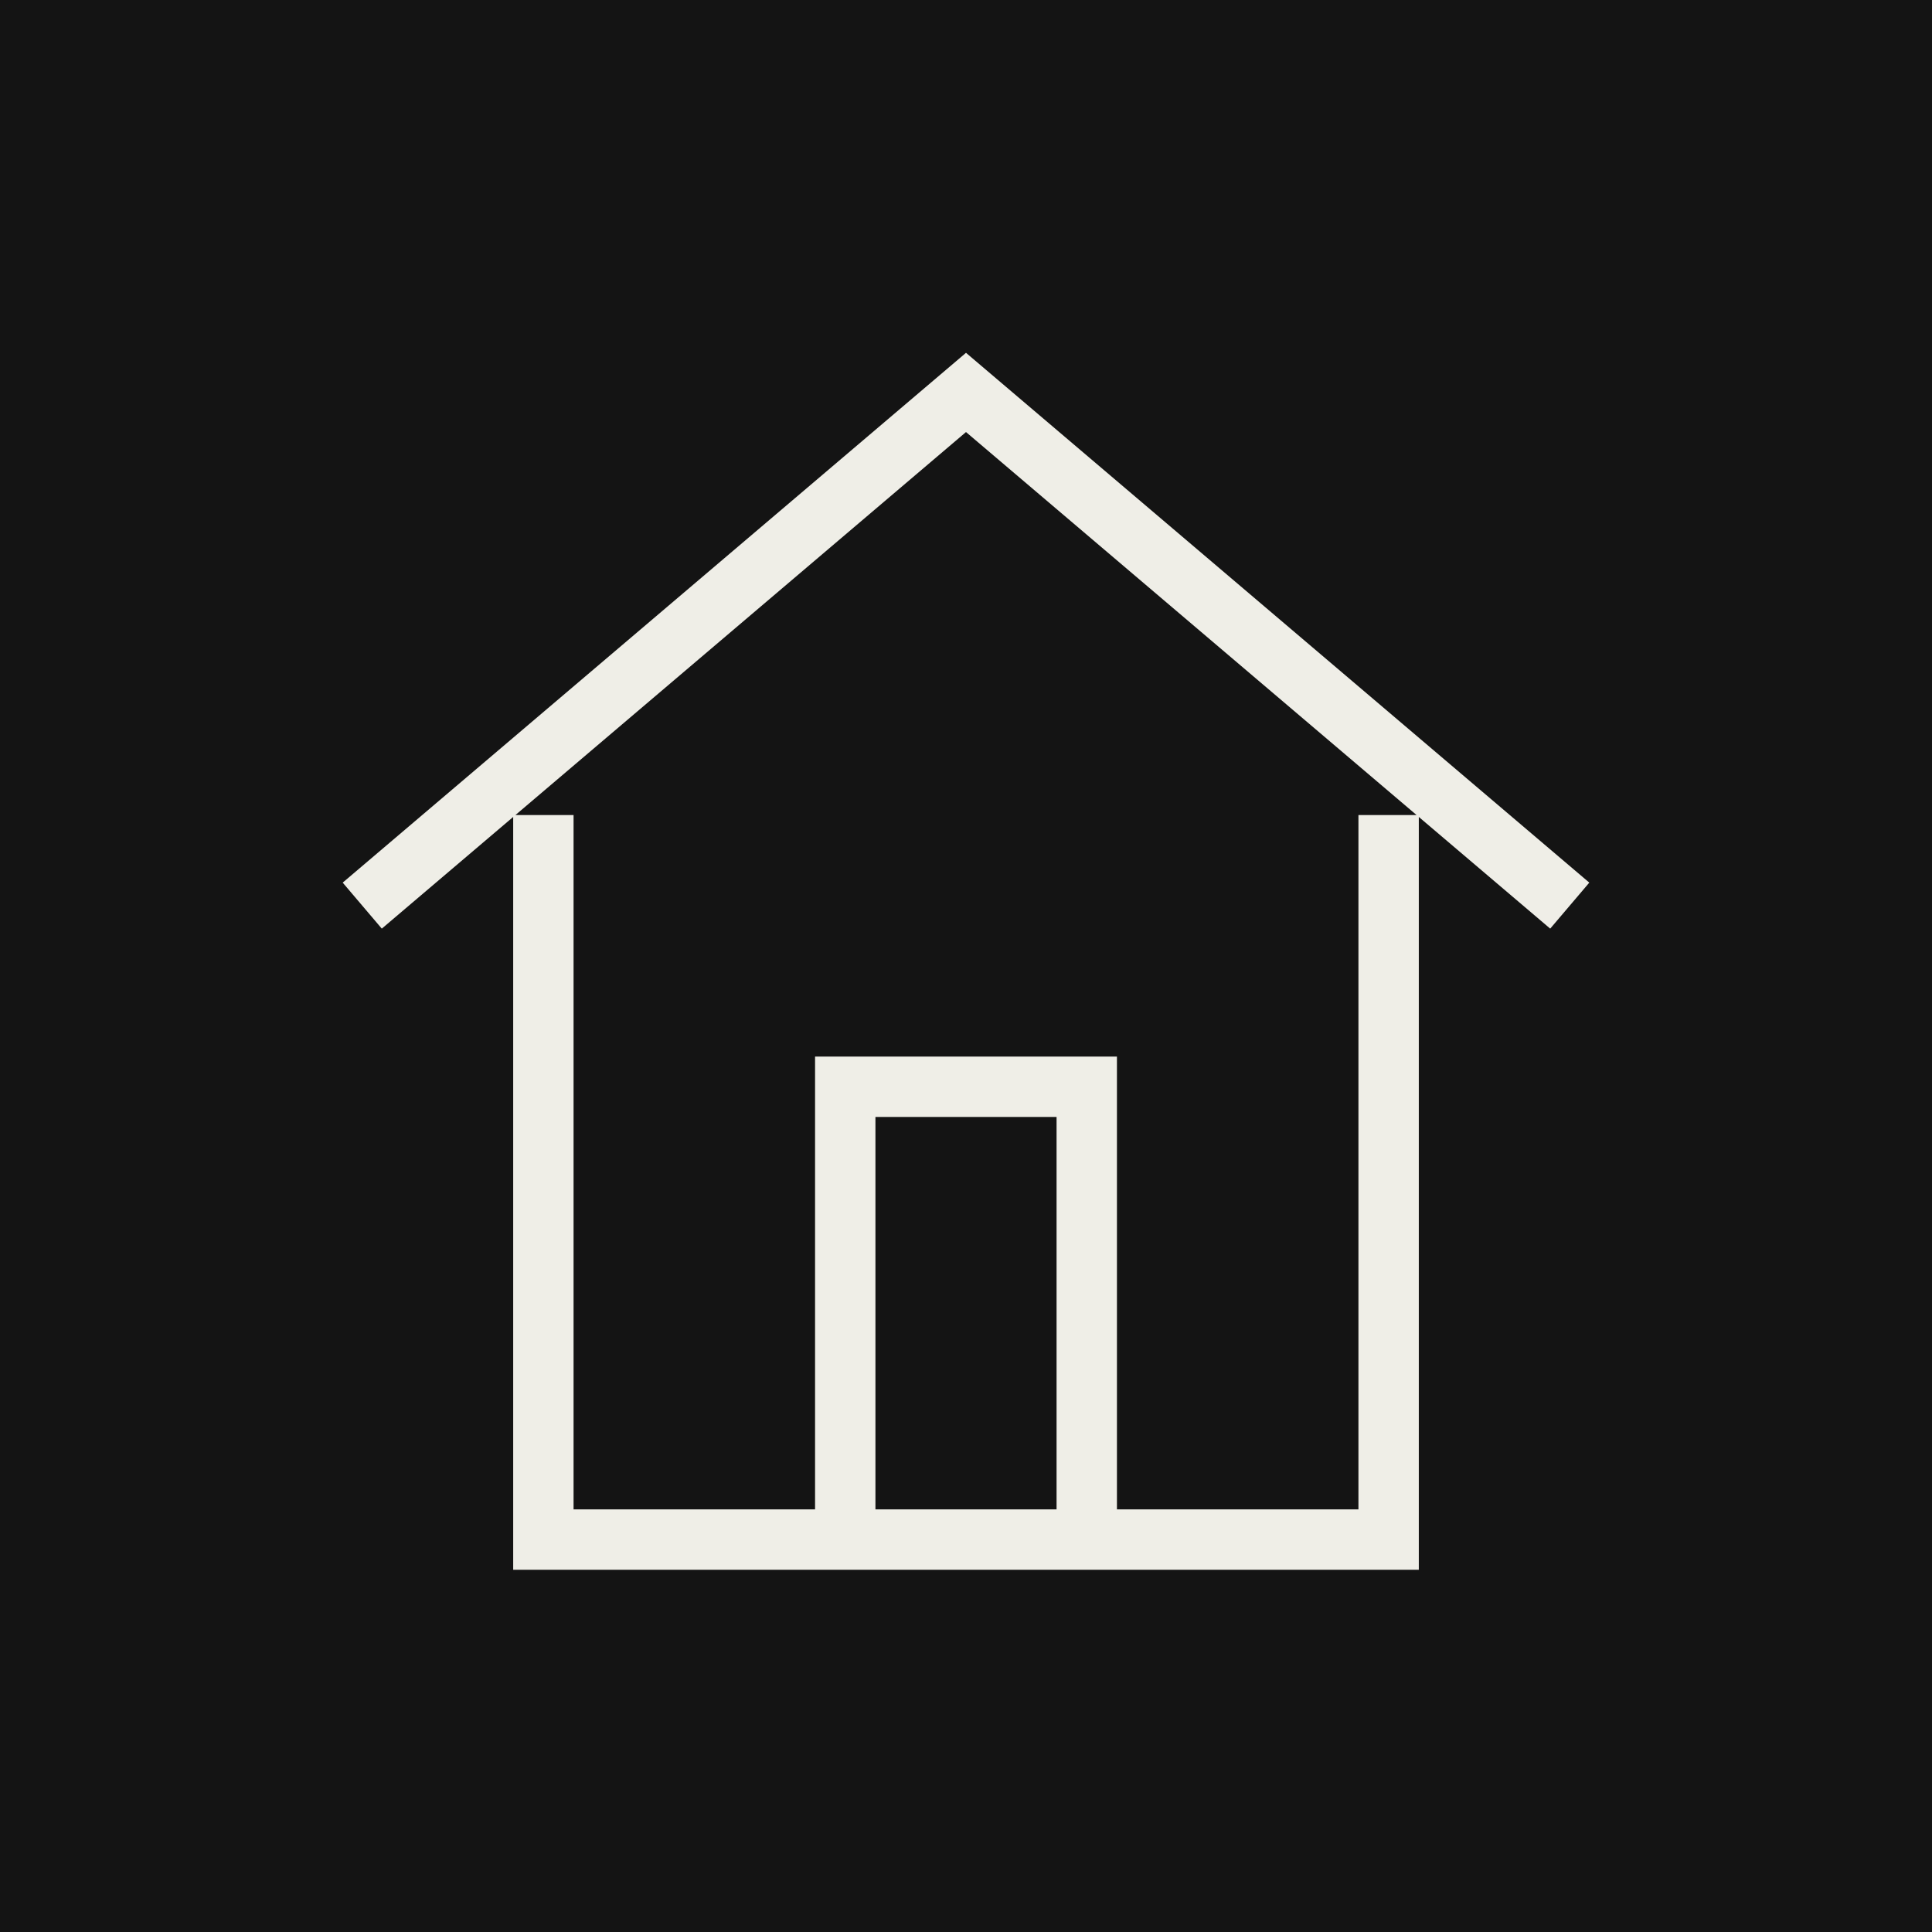
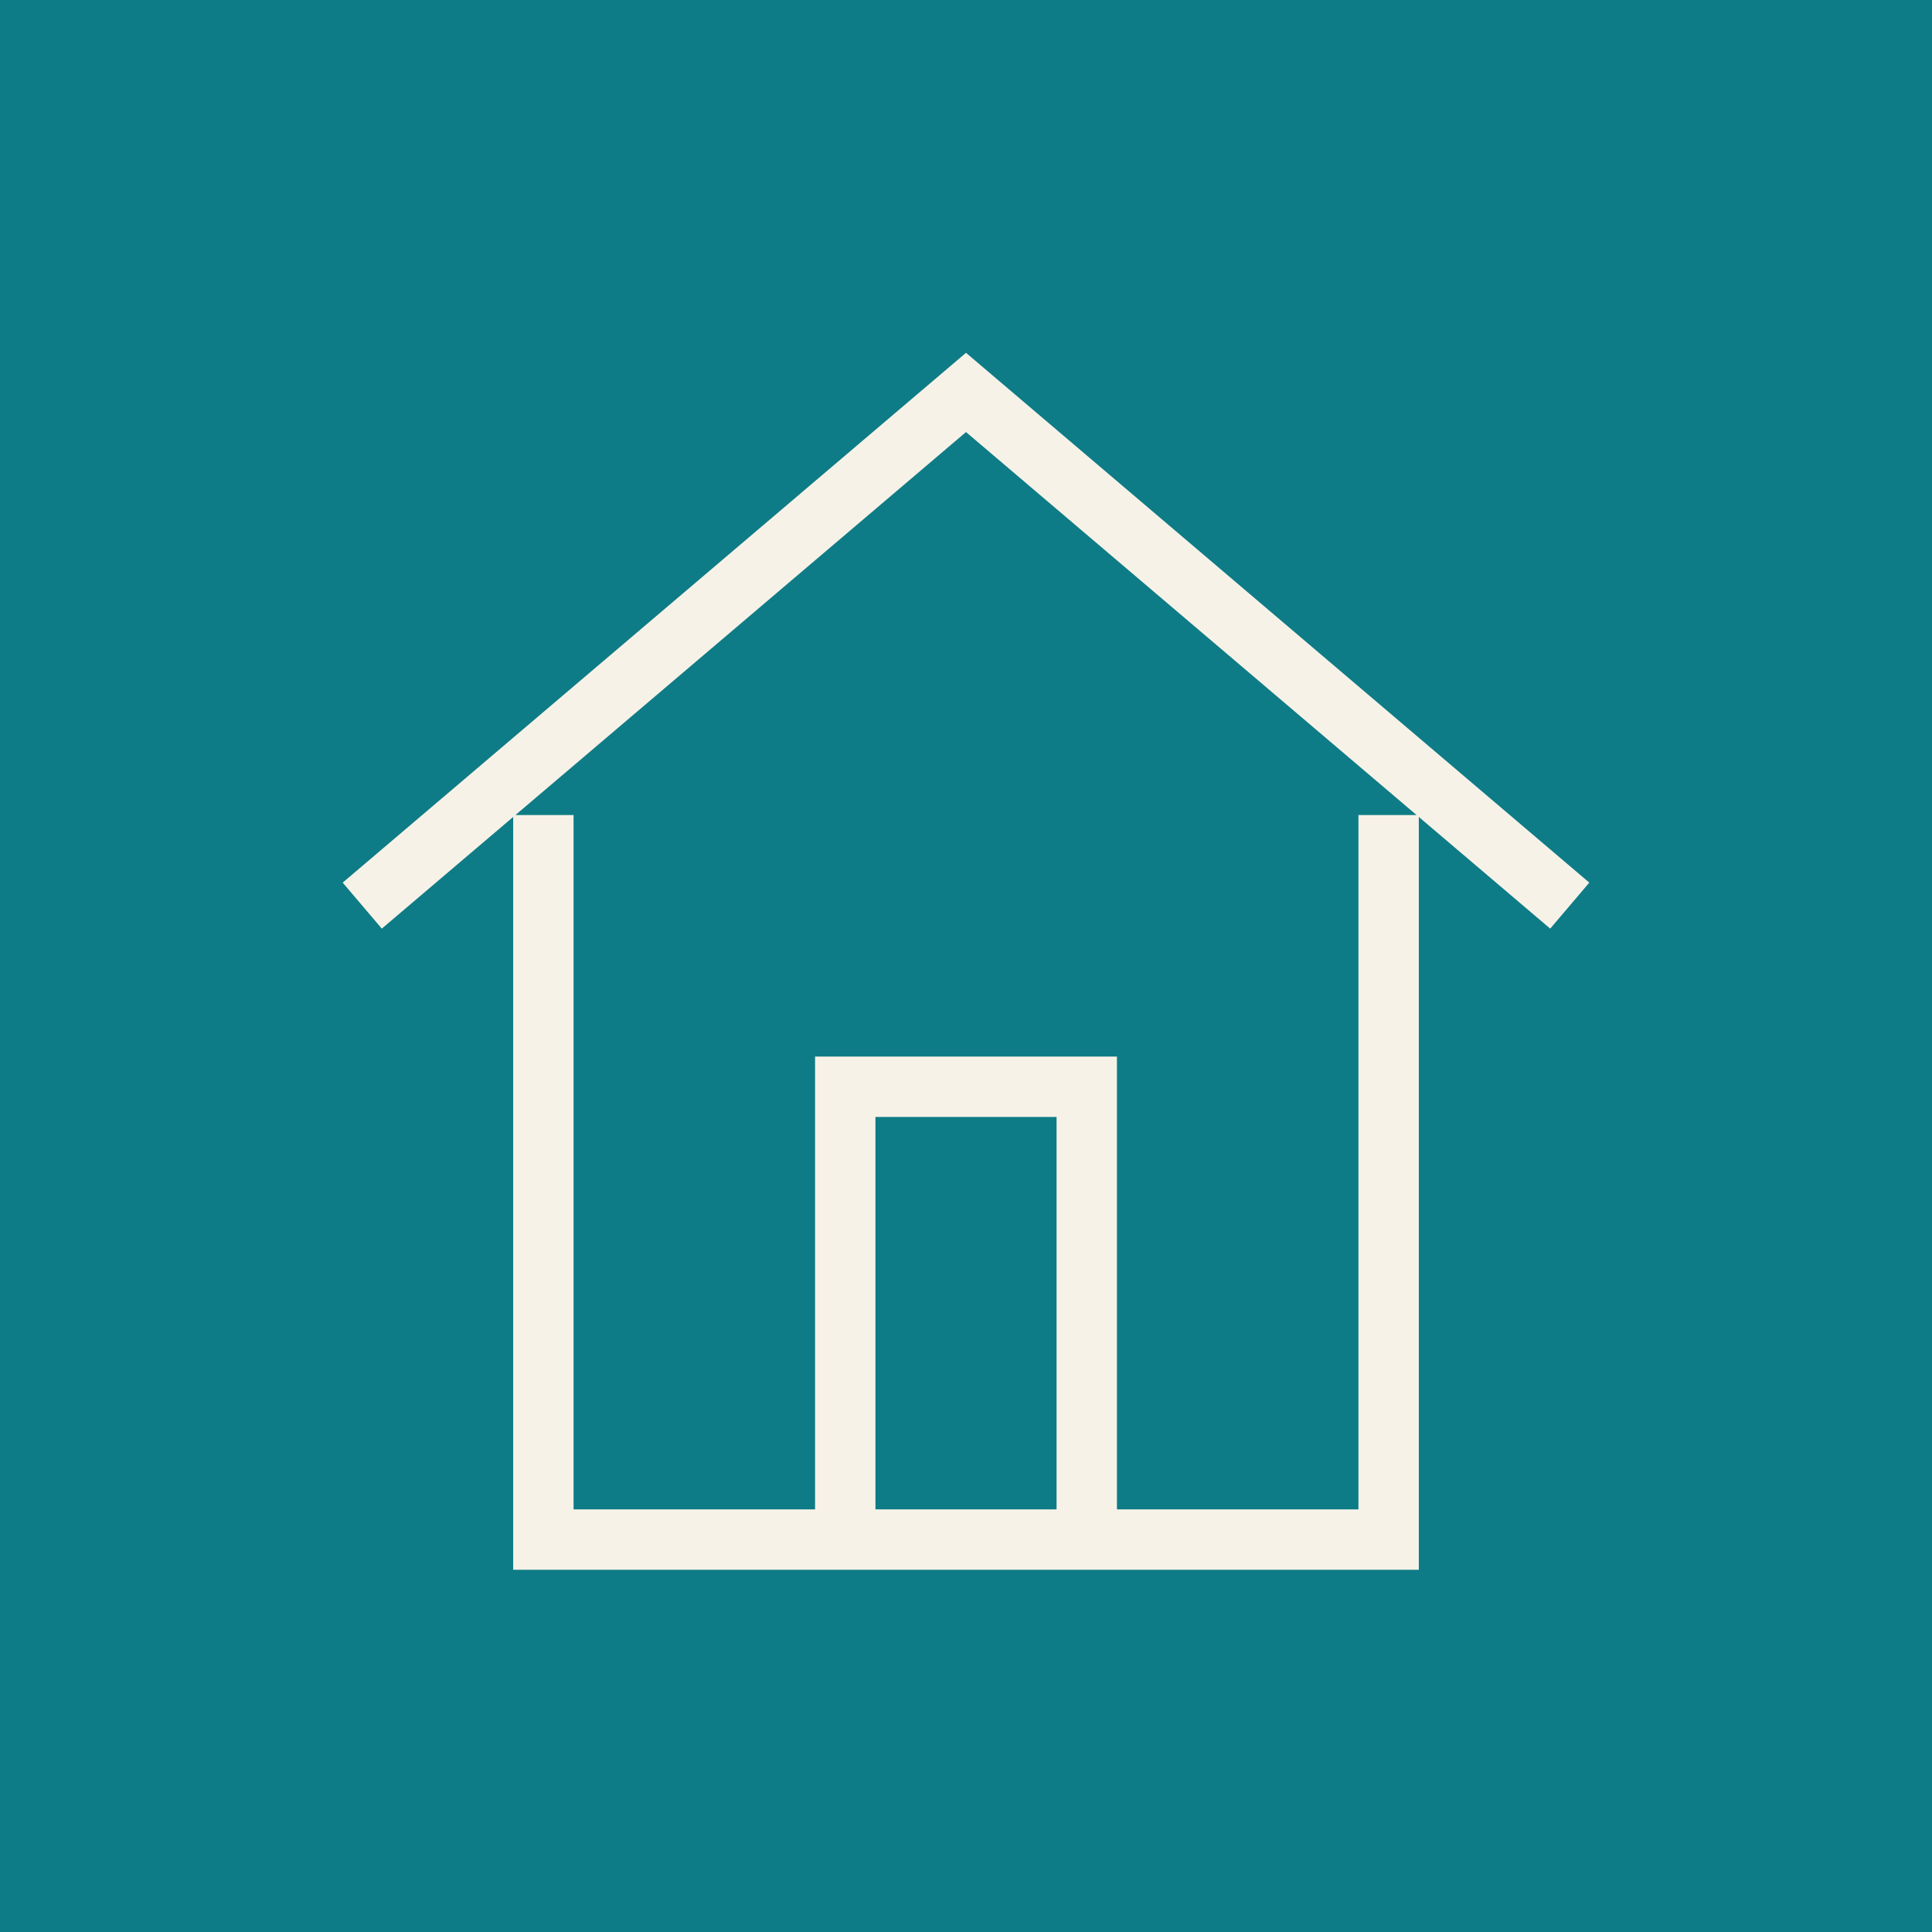
<svg xmlns="http://www.w3.org/2000/svg" viewBox="0 0 64 64">
-   <rect width="64" height="64" fill="#141414" />
-   <path d="M12 30 32 13l20 17M18 27v24h28V27M28 51V36h8v15" fill="none" stroke="#efeee7" stroke-width="2" />
+   <rect width="64" height="64" fill="#0e7c86" />
+   <path d="M12 30 32 13l20 17M18 27v24h28V27M28 51V36h8v15" fill="none" stroke="#f7f2e8" stroke-width="2" />
</svg>
